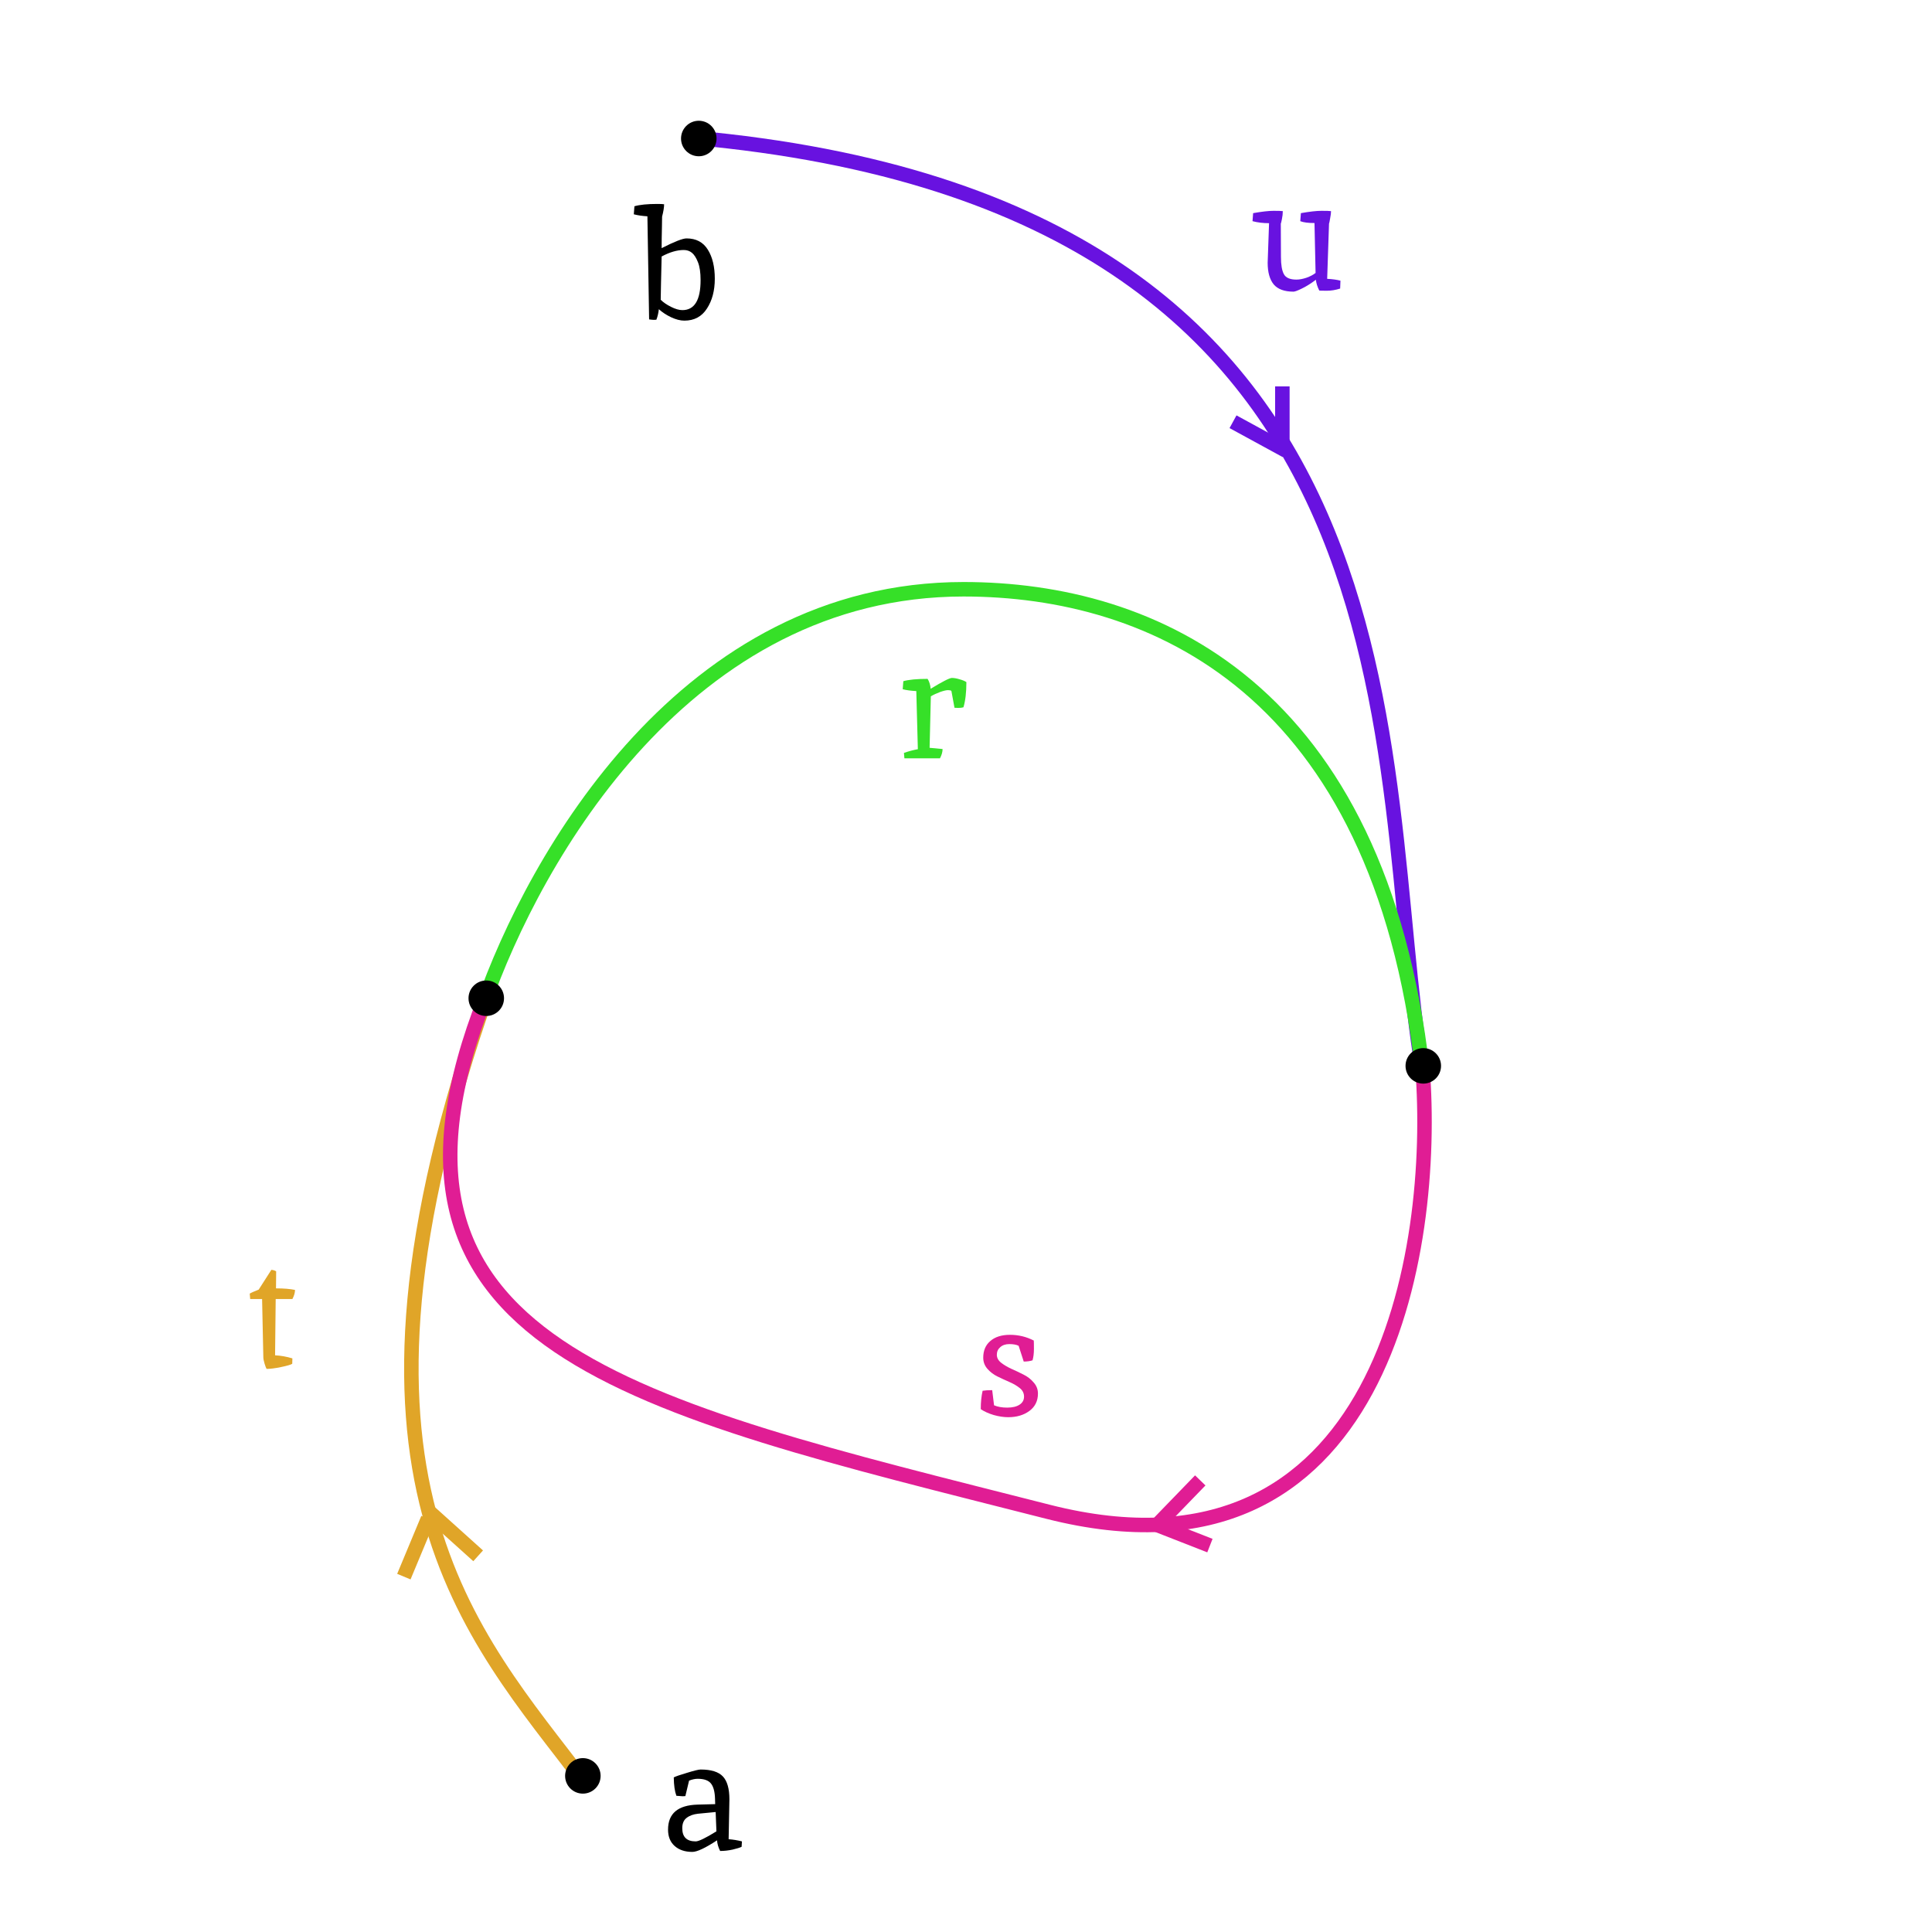
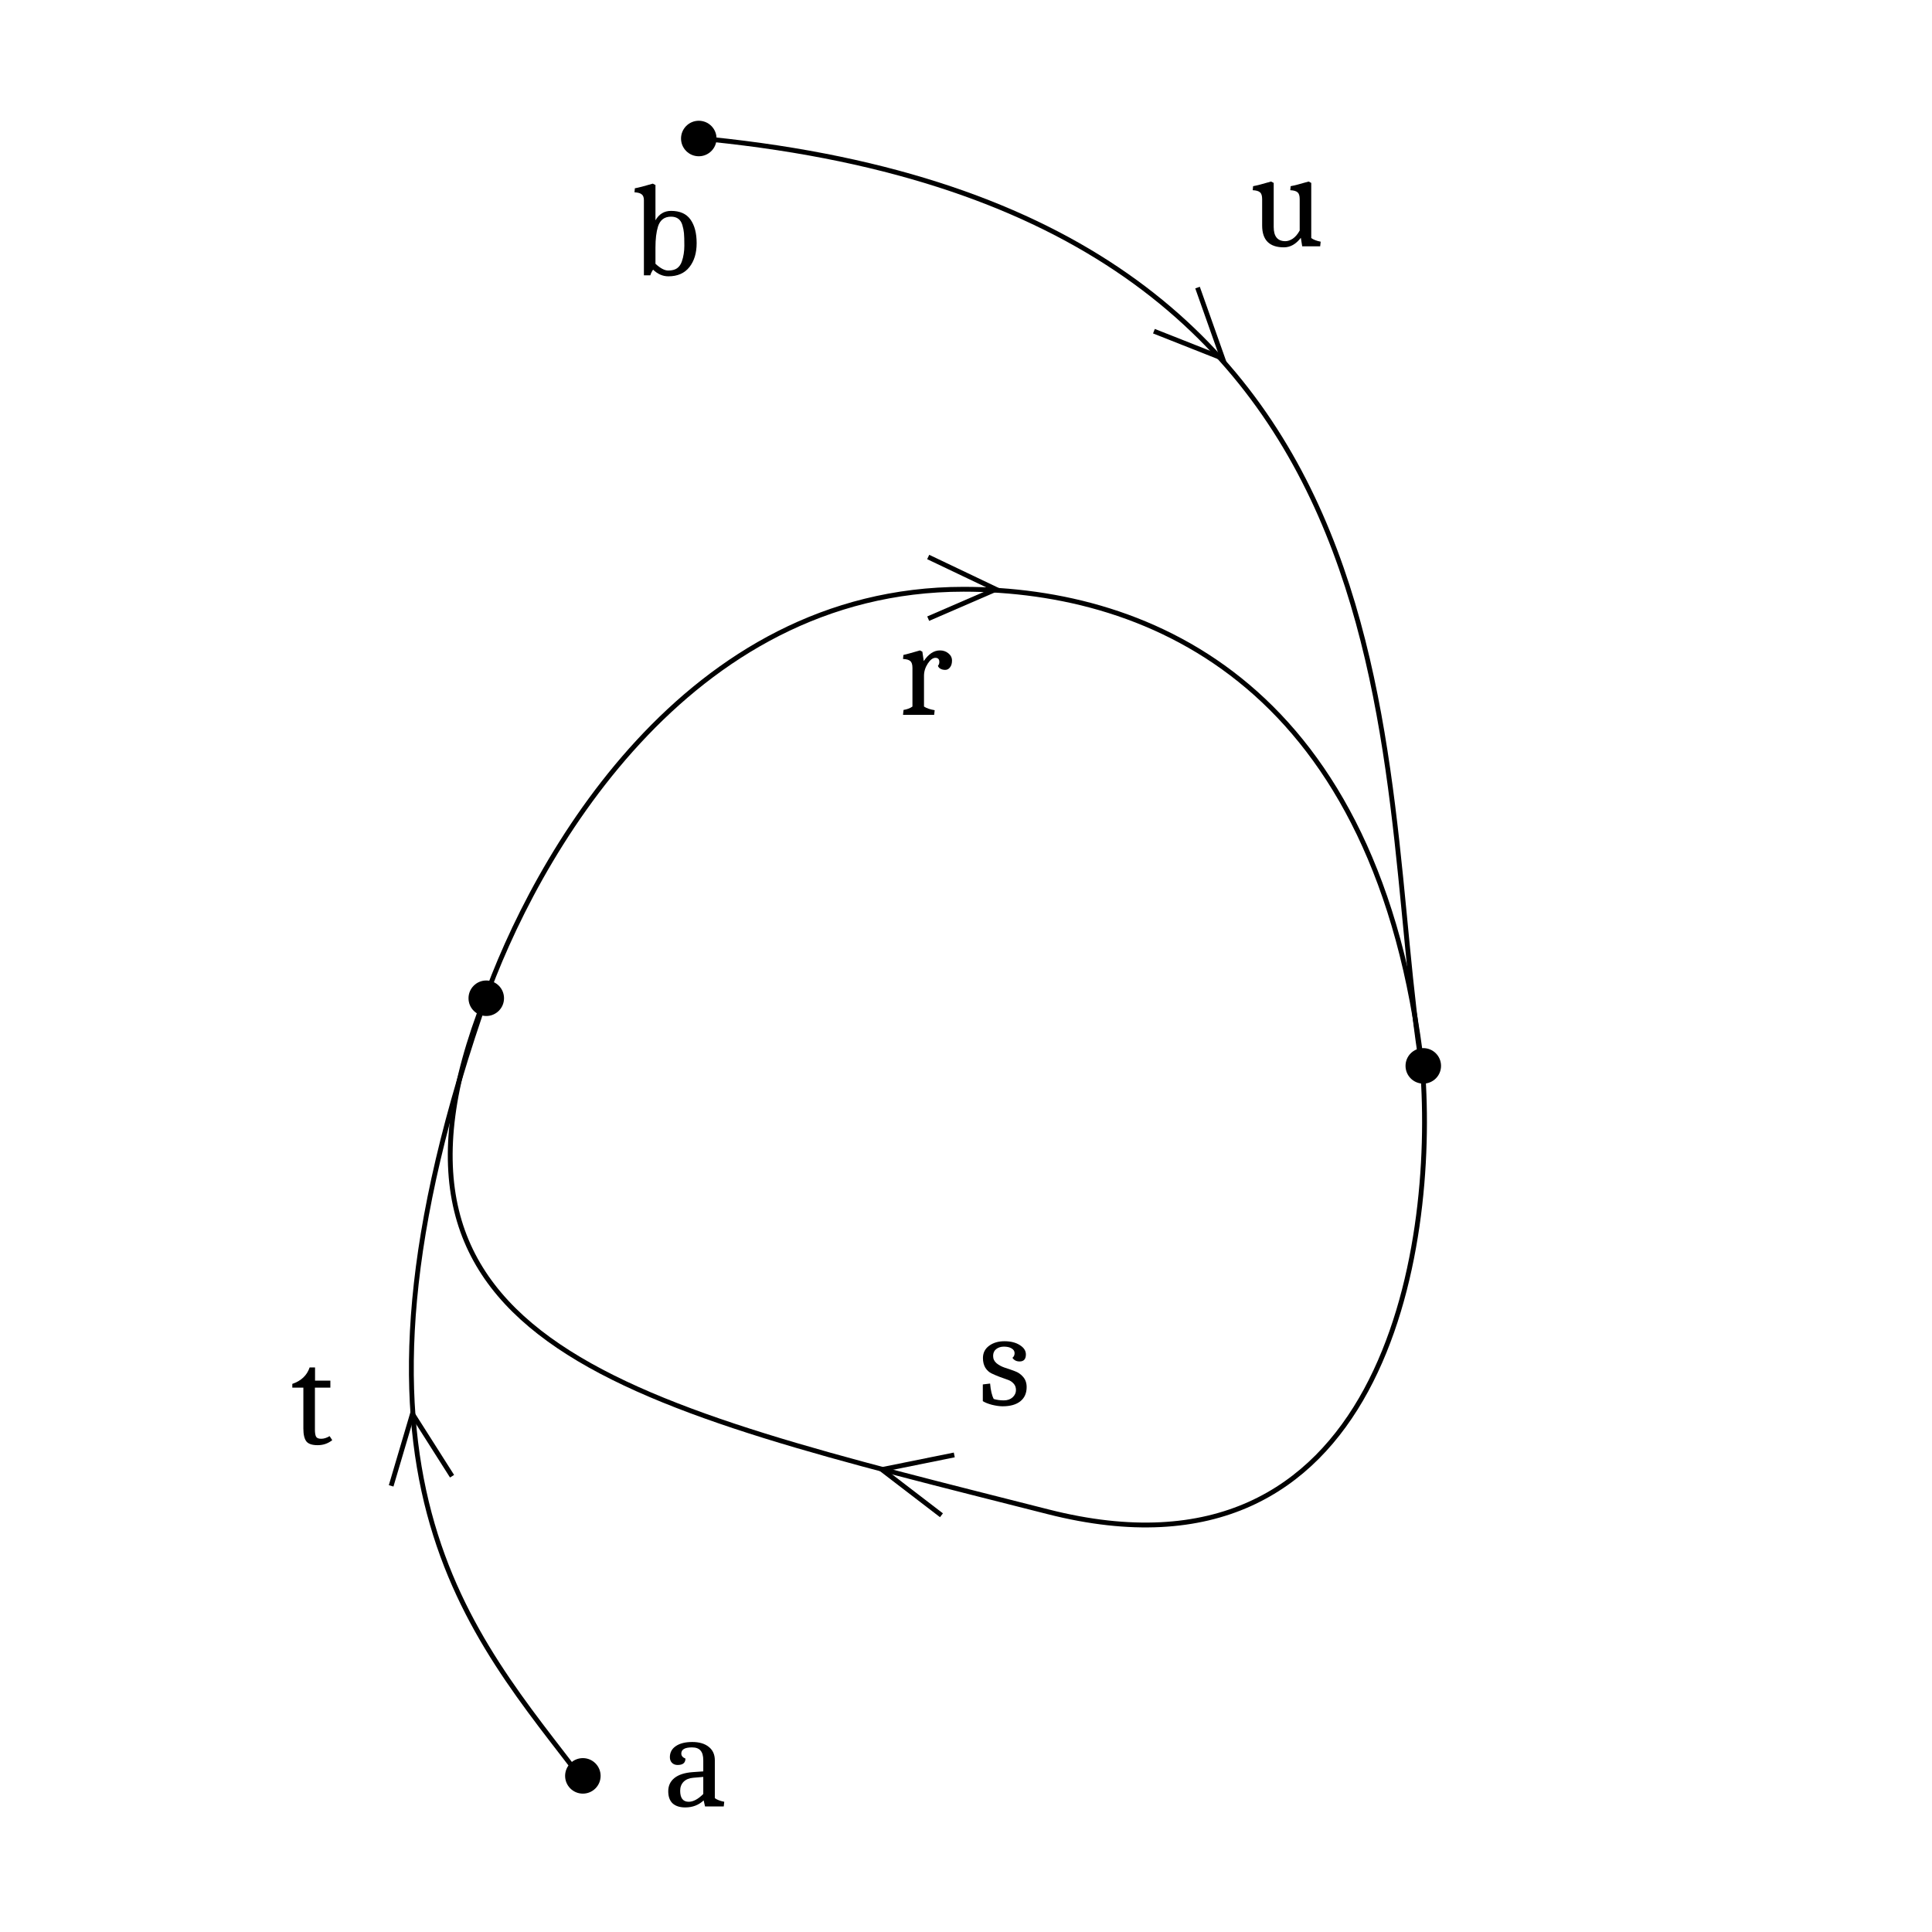
<svg xmlns="http://www.w3.org/2000/svg" width="400" height="400" viewBox="0 0 400 400" fill="none">
  <rect width="400" height="400" fill="white" />
-   <path d="M143.5 28.5C299 42.5 284 158.5 294.5 221.5" stroke="#6812E0" stroke-width="3" />
-   <path d="M121 369C97.5 338 65.5 306 101 205.5" stroke="#E0A528" stroke-width="3" />
+   <path d="M143.5 28.5C299 42.5 284 158.5 294.5 221.5" stroke="black" />
+   <path d="M121 369C97.5 338 65.5 306 101 205.5" stroke="black" />
  <circle cx="120.676" cy="367.676" r="3.676" fill="black" />
  <circle cx="144.676" cy="28.677" r="3.676" fill="black" />
-   <path d="M151.016 372.536L150.856 380.792C151.773 380.856 152.691 381.005 153.608 381.24L153.544 382.36C153.203 382.531 152.584 382.723 151.688 382.936C150.813 383.128 149.949 383.224 149.096 383.224C148.712 382.456 148.499 381.72 148.456 381.016C146.024 382.616 144.317 383.416 143.336 383.416C141.821 383.416 140.605 383.011 139.688 382.2C138.771 381.389 138.312 380.259 138.312 378.808C138.312 375.459 140.36 373.731 144.456 373.624C146.845 373.56 148.051 373.528 148.072 373.528L148.04 372.44C147.997 370.968 147.72 369.912 147.208 369.272C146.696 368.611 145.779 368.28 144.456 368.28C143.901 368.28 143.304 368.408 142.664 368.664L141.896 371.864C141.789 371.885 141.608 371.896 141.352 371.896L140.04 371.8C139.699 370.883 139.517 369.613 139.496 367.992C139.901 367.779 140.829 367.459 142.28 367.032C143.731 366.584 144.659 366.36 145.064 366.36C147.24 366.36 148.776 366.84 149.672 367.8C150.568 368.76 151.016 370.339 151.016 372.536ZM144.04 381.24C144.659 381.24 146.088 380.547 148.328 379.16L148.168 375.16C146.717 375.288 145.501 375.405 144.52 375.512C143.539 375.619 142.749 375.907 142.152 376.376C141.555 376.824 141.256 377.539 141.256 378.52C141.256 380.333 142.184 381.24 144.04 381.24Z" fill="black" />
-   <path d="M141.56 51.76C140.173 51.76 138.648 52.208 136.984 53.104C136.941 55.067 136.899 56.891 136.856 58.576C136.835 60.24 136.813 61.403 136.792 62.064C137.325 62.597 138.04 63.088 138.936 63.536C139.832 63.984 140.611 64.208 141.272 64.208C143.789 64.208 145.048 62.139 145.048 58C145.048 56.421 144.867 55.184 144.504 54.288C144.141 53.371 143.725 52.72 143.256 52.336C142.787 51.952 142.221 51.76 141.56 51.76ZM136.088 42.224C136.749 42.224 137.219 42.245 137.496 42.288C137.496 42.928 137.357 43.781 137.08 44.848C137.08 45.339 137.069 46.032 137.048 46.928C137.005 48.677 136.984 50.16 136.984 51.376C139.629 50.032 141.347 49.36 142.136 49.36C144.12 49.36 145.592 50.139 146.552 51.696C147.512 53.232 147.992 55.237 147.992 57.712C147.992 60.165 147.448 62.224 146.36 63.888C145.293 65.552 143.736 66.384 141.688 66.384C140.856 66.384 139.939 66.149 138.936 65.68C137.955 65.211 137.112 64.656 136.408 64.016C136.323 64.805 136.152 65.531 135.896 66.192C135.811 66.213 135.651 66.224 135.416 66.224C135.181 66.224 134.84 66.192 134.392 66.128L134.04 44.784C132.973 44.72 132.035 44.581 131.224 44.368L131.352 42.704C132.44 42.384 134.019 42.224 136.088 42.224Z" fill="black" />
-   <path d="M239.646 315.646L248.5 306.5" stroke="#E01D94" stroke-width="3" />
-   <line x1="83.615" y1="326.423" x2="88.615" y2="314.423" stroke="#E0A528" stroke-width="3" />
-   <line x1="98.997" y1="322.115" x2="88.997" y2="313.115" stroke="#E0A528" stroke-width="3" />
-   <line x1="266.282" y1="93.317" x2="255.282" y2="87.317" stroke="#6812E0" stroke-width="3" />
-   <line x1="265.5" y1="93" x2="265.5" y2="80" stroke="#6812E0" stroke-width="3" />
-   <path d="M239 315.5L250.5 320" stroke="#E01D94" stroke-width="3" />
-   <path d="M100 208C110.667 177.5 142 122 199.5 122C238.759 122 285.5 142.5 294.5 221.5" stroke="#36E028" stroke-width="3" />
-   <path d="M294.5 221C297.5 259 286.2 330.6 217 313C130.5 291 72 279 100.5 206.5" stroke="#E01D94" stroke-width="3" />
-   <path d="M196.976 143.048C196.869 142.941 196.635 142.888 196.272 142.888C195.909 142.888 195.365 143.016 194.64 143.272C193.936 143.528 193.296 143.827 192.72 144.168C192.592 148.904 192.507 152.456 192.464 154.824L195.152 155.08C195.152 155.677 194.971 156.317 194.608 157H187.248L187.152 155.88C188.133 155.539 189.093 155.283 190.032 155.112C189.904 149.693 189.797 145.683 189.712 143.08C188.539 143.016 187.6 142.888 186.896 142.696L187.024 141.032C188.155 140.712 189.829 140.552 192.048 140.552C192.389 141.085 192.603 141.768 192.688 142.6C195.141 141.107 196.603 140.36 197.072 140.36C197.541 140.36 198.085 140.456 198.704 140.648C199.323 140.819 199.781 141.011 200.08 141.224C200.08 143.357 199.877 145.096 199.472 146.44C199.173 146.525 198.821 146.568 198.416 146.568C198.032 146.568 197.765 146.557 197.616 146.536L196.976 143.048Z" fill="#36E028" />
-   <path d="M205.808 290.952C206.555 291.272 207.461 291.432 208.528 291.432C209.616 291.432 210.469 291.229 211.088 290.824C211.707 290.419 212.016 289.864 212.016 289.16C212.016 288.456 211.728 287.869 211.152 287.4C210.576 286.931 209.872 286.515 209.04 286.152C208.208 285.789 207.376 285.405 206.544 285C205.712 284.595 205.008 284.061 204.432 283.4C203.856 282.739 203.568 281.971 203.568 281.096C203.568 279.624 204.059 278.472 205.04 277.64C206.021 276.787 207.376 276.36 209.104 276.36C210.853 276.36 212.496 276.755 214.032 277.544C214.053 277.757 214.064 278.333 214.064 279.272C214.064 280.189 213.968 280.979 213.776 281.64C213.264 281.811 212.656 281.896 211.952 281.896L210.896 278.632C210.427 278.397 209.787 278.28 208.976 278.28C208.187 278.28 207.557 278.493 207.088 278.92C206.619 279.325 206.384 279.848 206.384 280.488C206.384 281.107 206.672 281.651 207.248 282.12C207.845 282.589 208.56 283.016 209.392 283.4C210.224 283.763 211.056 284.157 211.888 284.584C212.72 284.989 213.424 285.533 214 286.216C214.597 286.877 214.896 287.645 214.896 288.52C214.896 290.056 214.299 291.261 213.104 292.136C211.931 292.989 210.48 293.416 208.752 293.416C207.813 293.416 206.811 293.267 205.744 292.968C204.677 292.648 203.781 292.243 203.056 291.752C203.056 290.323 203.184 289.053 203.44 287.944C203.931 287.859 204.592 287.816 205.424 287.816L205.808 290.952Z" fill="#E01D94" />
-   <path d="M268.408 57.888C269.027 57.888 269.72 57.76 270.488 57.504C271.256 57.227 271.885 56.896 272.376 56.512C272.291 51.968 272.216 48.523 272.152 46.176C270.829 46.176 269.848 46.048 269.208 45.792L269.336 44.128C271.149 43.808 272.568 43.648 273.592 43.648C274.637 43.648 275.299 43.669 275.576 43.712C275.576 44.096 275.512 44.608 275.384 45.248C275.277 45.888 275.203 46.24 275.16 46.304L274.776 57.728C275.907 57.792 276.824 57.92 277.528 58.112L277.464 59.744C276.525 60.043 275.619 60.192 274.744 60.192C273.869 60.192 273.336 60.181 273.144 60.16C272.739 59.349 272.504 58.603 272.44 57.92C271.395 58.709 270.424 59.317 269.528 59.744C268.653 60.171 268.077 60.384 267.8 60.384C265.923 60.384 264.557 59.883 263.704 58.88C262.872 57.856 262.456 56.363 262.456 54.4C262.456 54.379 262.552 51.648 262.744 46.208C261.507 46.208 260.365 46.069 259.32 45.792L259.448 44.128C261.261 43.808 262.669 43.648 263.672 43.648C264.675 43.648 265.315 43.669 265.592 43.712C265.592 44.224 265.528 44.789 265.4 45.408C265.272 46.027 265.197 46.325 265.176 46.304L265.208 53.216C265.208 54.837 265.411 56.021 265.816 56.768C266.221 57.515 267.085 57.888 268.408 57.888Z" fill="#6812E0" />
-   <path d="M54.52 281.016L54.264 268.952H51.8L51.704 267.832C51.917 267.683 52.536 267.405 53.56 267L56.184 262.904C56.611 262.947 56.941 263.053 57.176 263.224L57.144 266.744C58.744 266.744 60.056 266.851 61.08 267.064C61.08 267.64 60.899 268.269 60.536 268.952H57.08C57.037 271.512 56.995 275.395 56.952 280.6C58.147 280.664 59.341 280.877 60.536 281.24L60.504 282.36C60.205 282.552 59.437 282.776 58.2 283.032C56.984 283.288 55.981 283.416 55.192 283.416C55.085 283.245 54.947 282.883 54.776 282.328C54.605 281.752 54.52 281.315 54.52 281.016Z" fill="#E0A528" />
+   <path d="M141.862 374.208C140.753 374.208 139.886 373.931 139.262 373.376C138.655 372.804 138.352 371.963 138.352 370.854C138.352 369.727 138.777 368.817 139.626 368.124C140.493 367.431 141.749 367.023 143.396 366.902L145.606 366.746V364.458C145.606 363.522 145.415 362.846 145.034 362.43C144.67 361.997 144.081 361.78 143.266 361.78C141.793 361.78 141.056 362.205 141.056 363.054C141.056 363.522 141.342 363.869 141.914 364.094C141.914 364.978 141.377 365.42 140.302 365.42C139.817 365.42 139.427 365.273 139.132 364.978C138.837 364.683 138.69 364.293 138.69 363.808C138.69 362.837 139.097 362.075 139.912 361.52C140.744 360.948 141.879 360.662 143.318 360.662C144.774 360.662 145.918 361 146.75 361.676C147.582 362.335 147.998 363.262 147.998 364.458V372.284C148.431 372.613 149.081 372.865 149.948 373.038L149.844 374H145.97L145.684 372.752C144.661 373.723 143.387 374.208 141.862 374.208ZM140.822 370.75C140.822 372.275 141.411 373.038 142.59 373.038C143.526 373.038 144.531 372.501 145.606 371.426V367.89L143.5 368.072C142.668 368.141 142.009 368.419 141.524 368.904C141.056 369.389 140.822 370.005 140.822 370.75Z" fill="black" />
+   <path d="M133.314 57V41.452C133.314 40.863 133.158 40.455 132.846 40.23C132.551 39.987 132.057 39.849 131.364 39.814L131.442 38.982C132.153 38.861 133.392 38.54 135.16 38.02L135.706 38.306V45.612C136.451 44.312 137.526 43.662 138.93 43.662C140.767 43.662 142.111 44.26 142.96 45.456C143.809 46.652 144.234 48.281 144.234 50.344C144.234 52.389 143.731 54.045 142.726 55.31C141.721 56.575 140.273 57.208 138.384 57.208C137.223 57.208 136.165 56.749 135.212 55.83C134.952 56.211 134.761 56.601 134.64 57H133.314ZM135.706 51.254V54.608C136.711 55.544 137.595 56.012 138.358 56.012C139.121 56.012 139.727 55.856 140.178 55.544C140.629 55.215 140.958 54.747 141.166 54.14C141.513 53.135 141.686 52.043 141.686 50.864C141.686 49.685 141.66 48.819 141.608 48.264C141.556 47.709 141.443 47.146 141.27 46.574C140.923 45.43 140.143 44.858 138.93 44.858C137.561 44.858 136.659 45.543 136.226 46.912C135.879 48.039 135.706 49.486 135.706 51.254Z" fill="black" />
+   <path d="M100 208C110.667 177.5 142 122 199.5 122C238.759 122 285.5 142.5 294.5 221.5" stroke="black" />
+   <path d="M294.5 221C297.5 259 286.2 330.6 217 313C130.5 291 72 279 100.5 206.5" stroke="black" />
+   <path d="M188.912 138.276C188.912 137.583 188.765 137.115 188.47 136.872C188.193 136.612 187.69 136.465 186.962 136.43L187.04 135.598C187.421 135.529 188.565 135.217 190.472 134.662L190.966 134.922L191.252 136.872C192.24 135.399 193.358 134.662 194.606 134.662C195.282 134.662 195.863 134.861 196.348 135.26C196.851 135.659 197.102 136.161 197.102 136.768C197.102 137.357 196.963 137.825 196.686 138.172C196.426 138.519 196.097 138.692 195.698 138.692C195.317 138.692 194.987 138.614 194.71 138.458C194.433 138.302 194.259 138.094 194.19 137.834C194.381 137.643 194.476 137.383 194.476 137.054C194.476 136.482 194.207 136.196 193.67 136.196C193.133 136.196 192.604 136.595 192.084 137.392C191.564 138.189 191.304 139.03 191.304 139.914V146.284C191.824 146.631 192.561 146.882 193.514 147.038L193.41 148H186.962L187.066 146.986C187.811 146.865 188.427 146.631 188.912 146.284V138.276Z" fill="black" />
+   <path d="M205.744 289.648C206.385 289.839 207.079 289.934 207.824 289.934C208.569 289.934 209.176 289.726 209.644 289.31C210.112 288.877 210.346 288.374 210.346 287.802C210.346 287.23 210.173 286.771 209.826 286.424C209.497 286.06 209.081 285.8 208.578 285.644C208.075 285.471 207.521 285.271 206.914 285.046C206.325 284.821 205.779 284.587 205.276 284.344C204.773 284.101 204.349 283.711 204.002 283.174C203.673 282.619 203.508 281.952 203.508 281.172C203.508 280.115 203.924 279.274 204.756 278.65C205.605 278.009 206.671 277.688 207.954 277.688C209.254 277.688 210.32 277.957 211.152 278.494C211.984 279.014 212.4 279.655 212.4 280.418C212.4 281.389 211.967 281.874 211.1 281.874C210.441 281.874 209.947 281.623 209.618 281.12C209.913 280.877 210.06 280.557 210.06 280.158C210.06 279.742 209.852 279.413 209.436 279.17C209.037 278.927 208.509 278.806 207.85 278.806C207.209 278.806 206.671 278.979 206.238 279.326C205.822 279.655 205.614 280.123 205.614 280.73C205.614 281.337 205.848 281.839 206.316 282.238C206.801 282.637 207.382 282.949 208.058 283.174C208.734 283.382 209.41 283.616 210.086 283.876C210.779 284.119 211.36 284.517 211.828 285.072C212.313 285.627 212.556 286.329 212.556 287.178C212.556 288.443 212.123 289.423 211.256 290.116C210.389 290.809 209.167 291.156 207.59 291.156C206.949 291.156 206.203 291.052 205.354 290.844C204.522 290.619 203.898 290.367 203.482 290.09V286.632L204.99 286.45C205.111 287.871 205.363 288.937 205.744 289.648Z" fill="black" />
+   <path d="M261.314 46.684V41.224C261.314 40.531 261.167 40.063 260.872 39.82C260.595 39.56 260.092 39.413 259.364 39.378L259.442 38.546C260.153 38.425 261.392 38.104 263.16 37.584L263.706 37.87V46.996C263.706 48.955 264.512 49.934 266.124 49.934C266.609 49.934 267.121 49.761 267.658 49.414C268.195 49.05 268.672 48.487 269.088 47.724V41.224C269.088 40.531 268.941 40.063 268.646 39.82C268.369 39.56 267.866 39.413 267.138 39.378L267.216 38.546C267.927 38.425 269.166 38.104 270.934 37.584L271.48 37.87V49.284C271.913 49.613 272.563 49.865 273.43 50.038L273.326 51H269.608L269.322 49.232C268.317 50.549 267.147 51.208 265.812 51.208C262.813 51.208 261.314 49.7 261.314 46.684Z" fill="black" />
+   <path d="M62.808 295.75V287.3H60.52V286.52C62.357 285.896 63.553 284.761 64.108 283.114H65.226V285.844H68.398V287.3H65.2V295.958C65.2 296.651 65.278 297.145 65.434 297.44C65.59 297.735 65.945 297.882 66.5 297.882C67.055 297.882 67.635 297.7 68.242 297.336L68.788 298.168C67.921 298.861 66.916 299.208 65.772 299.208C64.628 299.208 63.848 298.948 63.432 298.428C63.016 297.891 62.808 296.998 62.808 295.75Z" fill="black" />
  <circle cx="294.676" cy="220.676" r="3.676" fill="black" />
  <circle cx="100.676" cy="206.676" r="3.676" fill="black" />
+   <path d="M247.938 59.541L253.13 74.191L238.909 68.569" stroke="black" />
+   <path d="M194.919 313.719L182.585 304.259L197.573 301.229" stroke="black" />
+   <path d="M80.981 307.631L85.392 292.727L93.592 305.633" stroke="black" />
+   <path d="M192.174 115.319L206.205 122.007L192.174 128.087" stroke="black" />
</svg>
